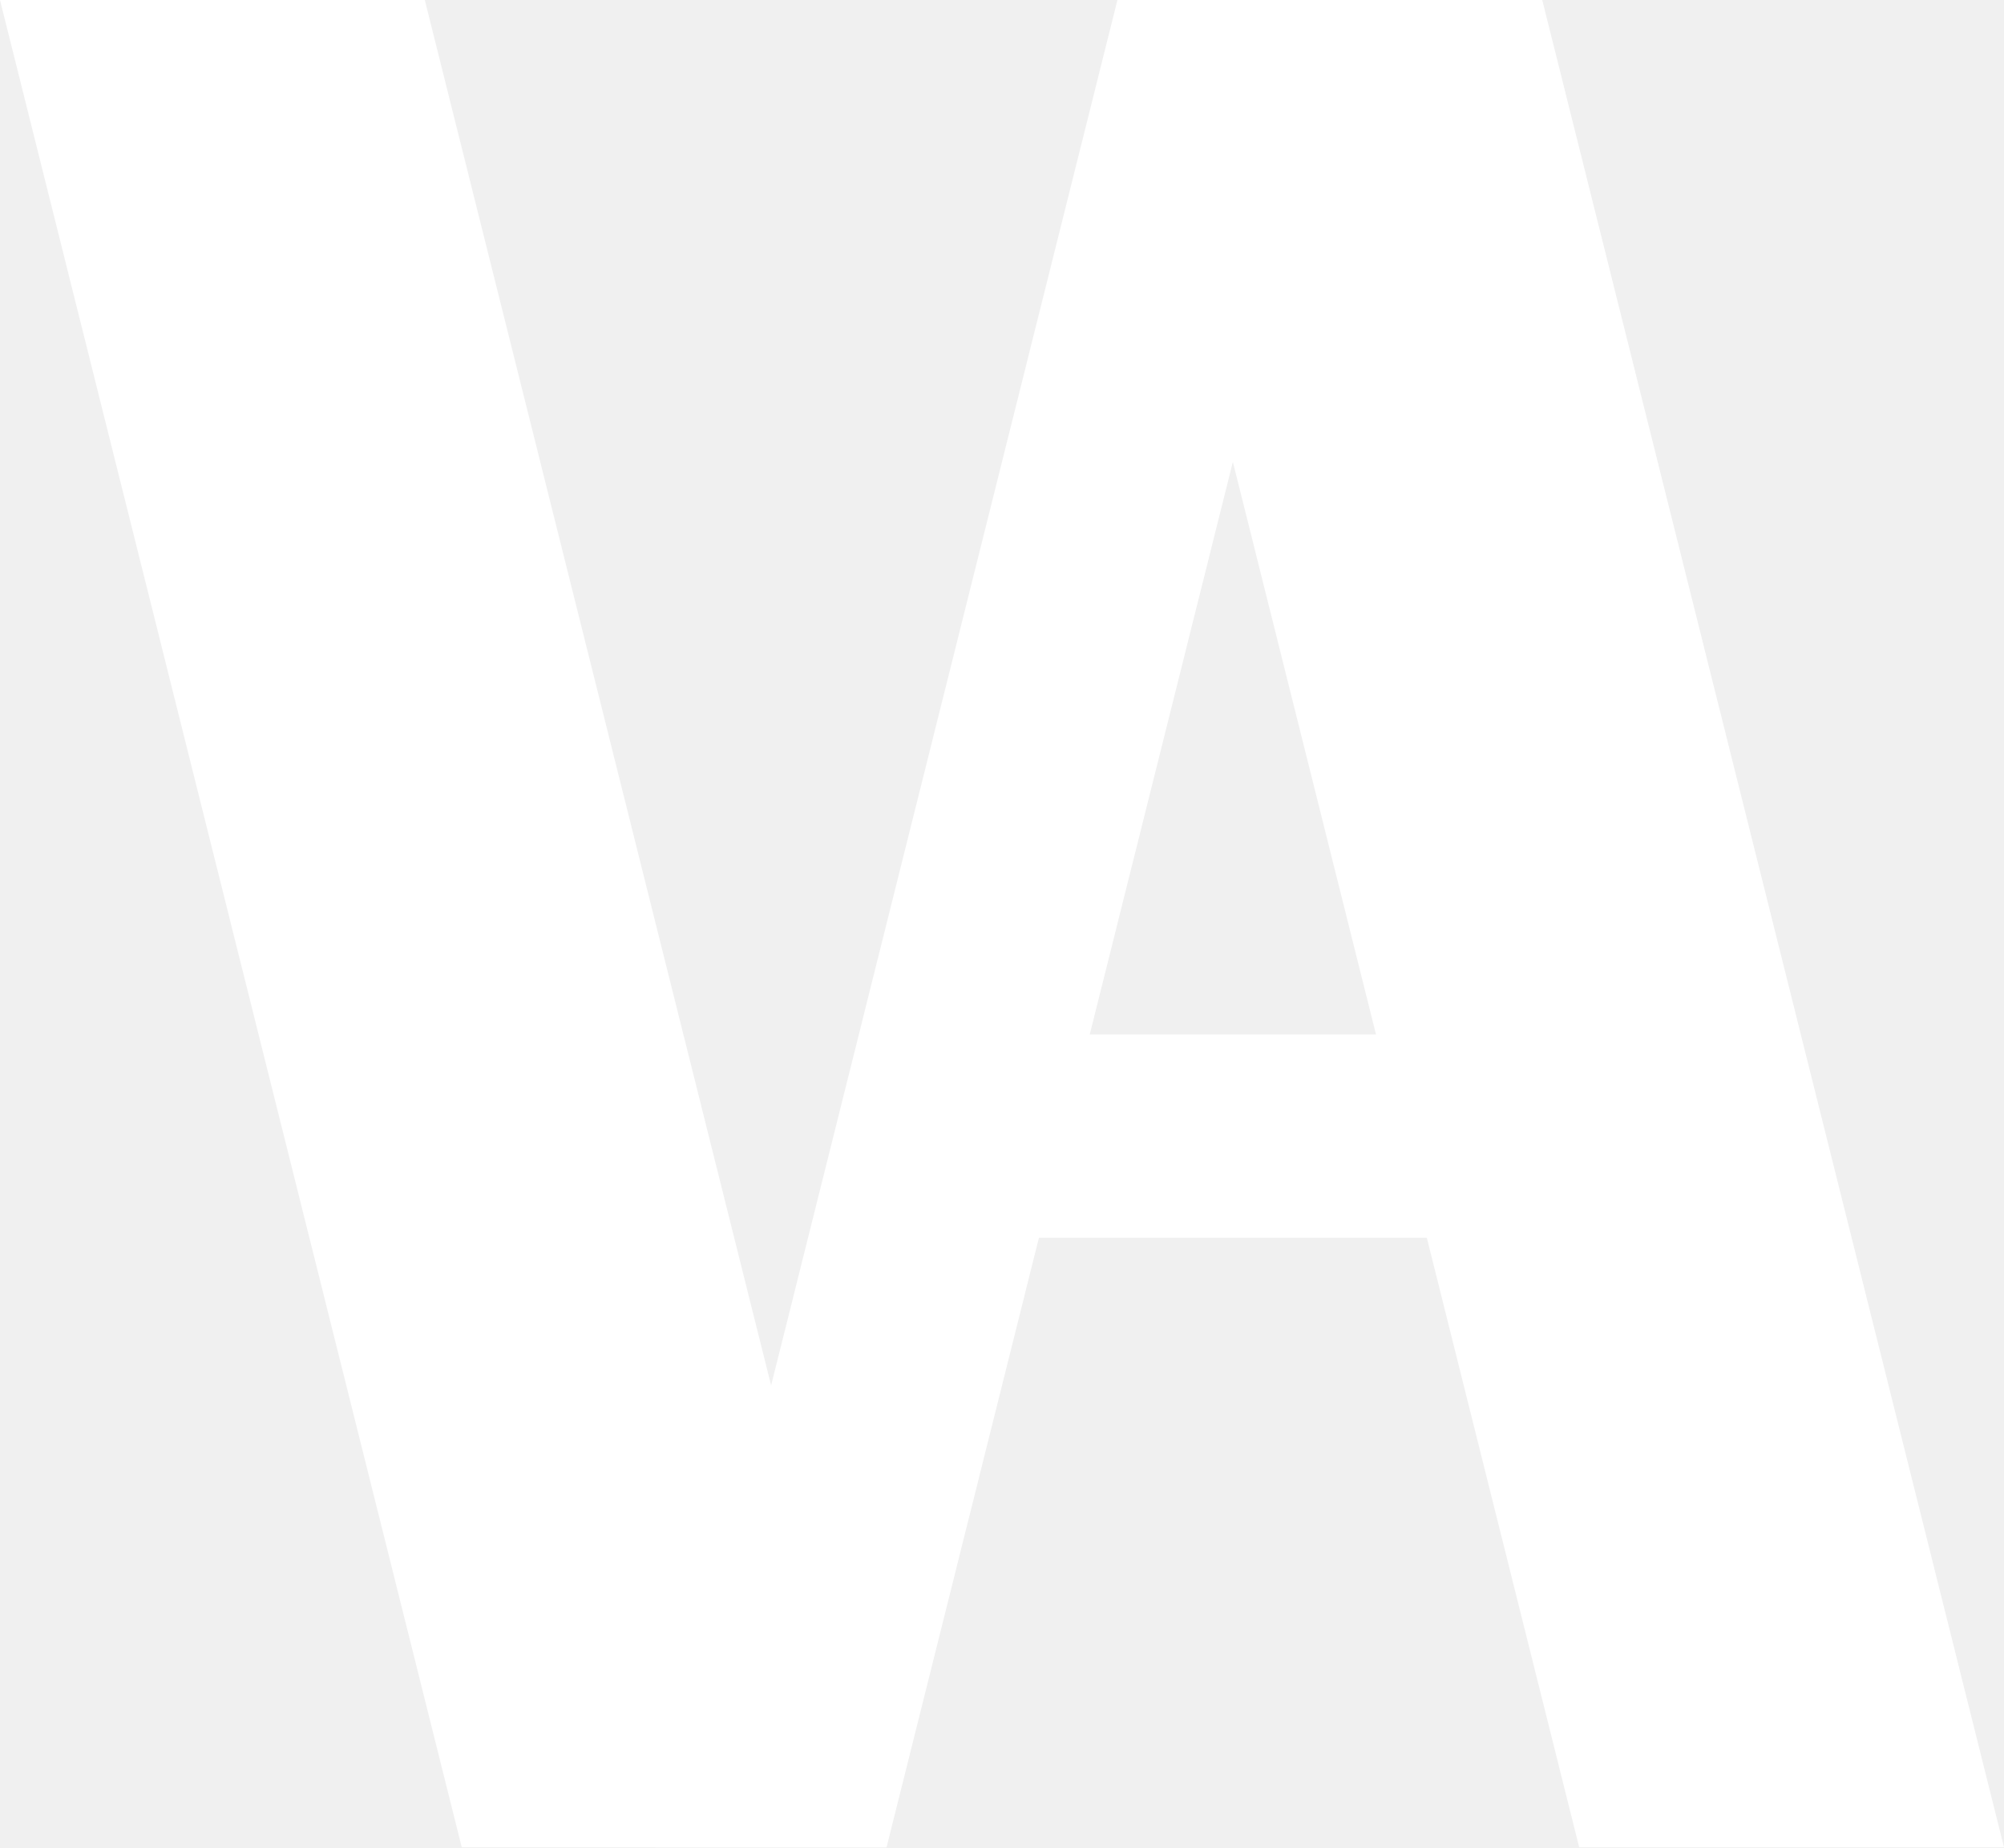
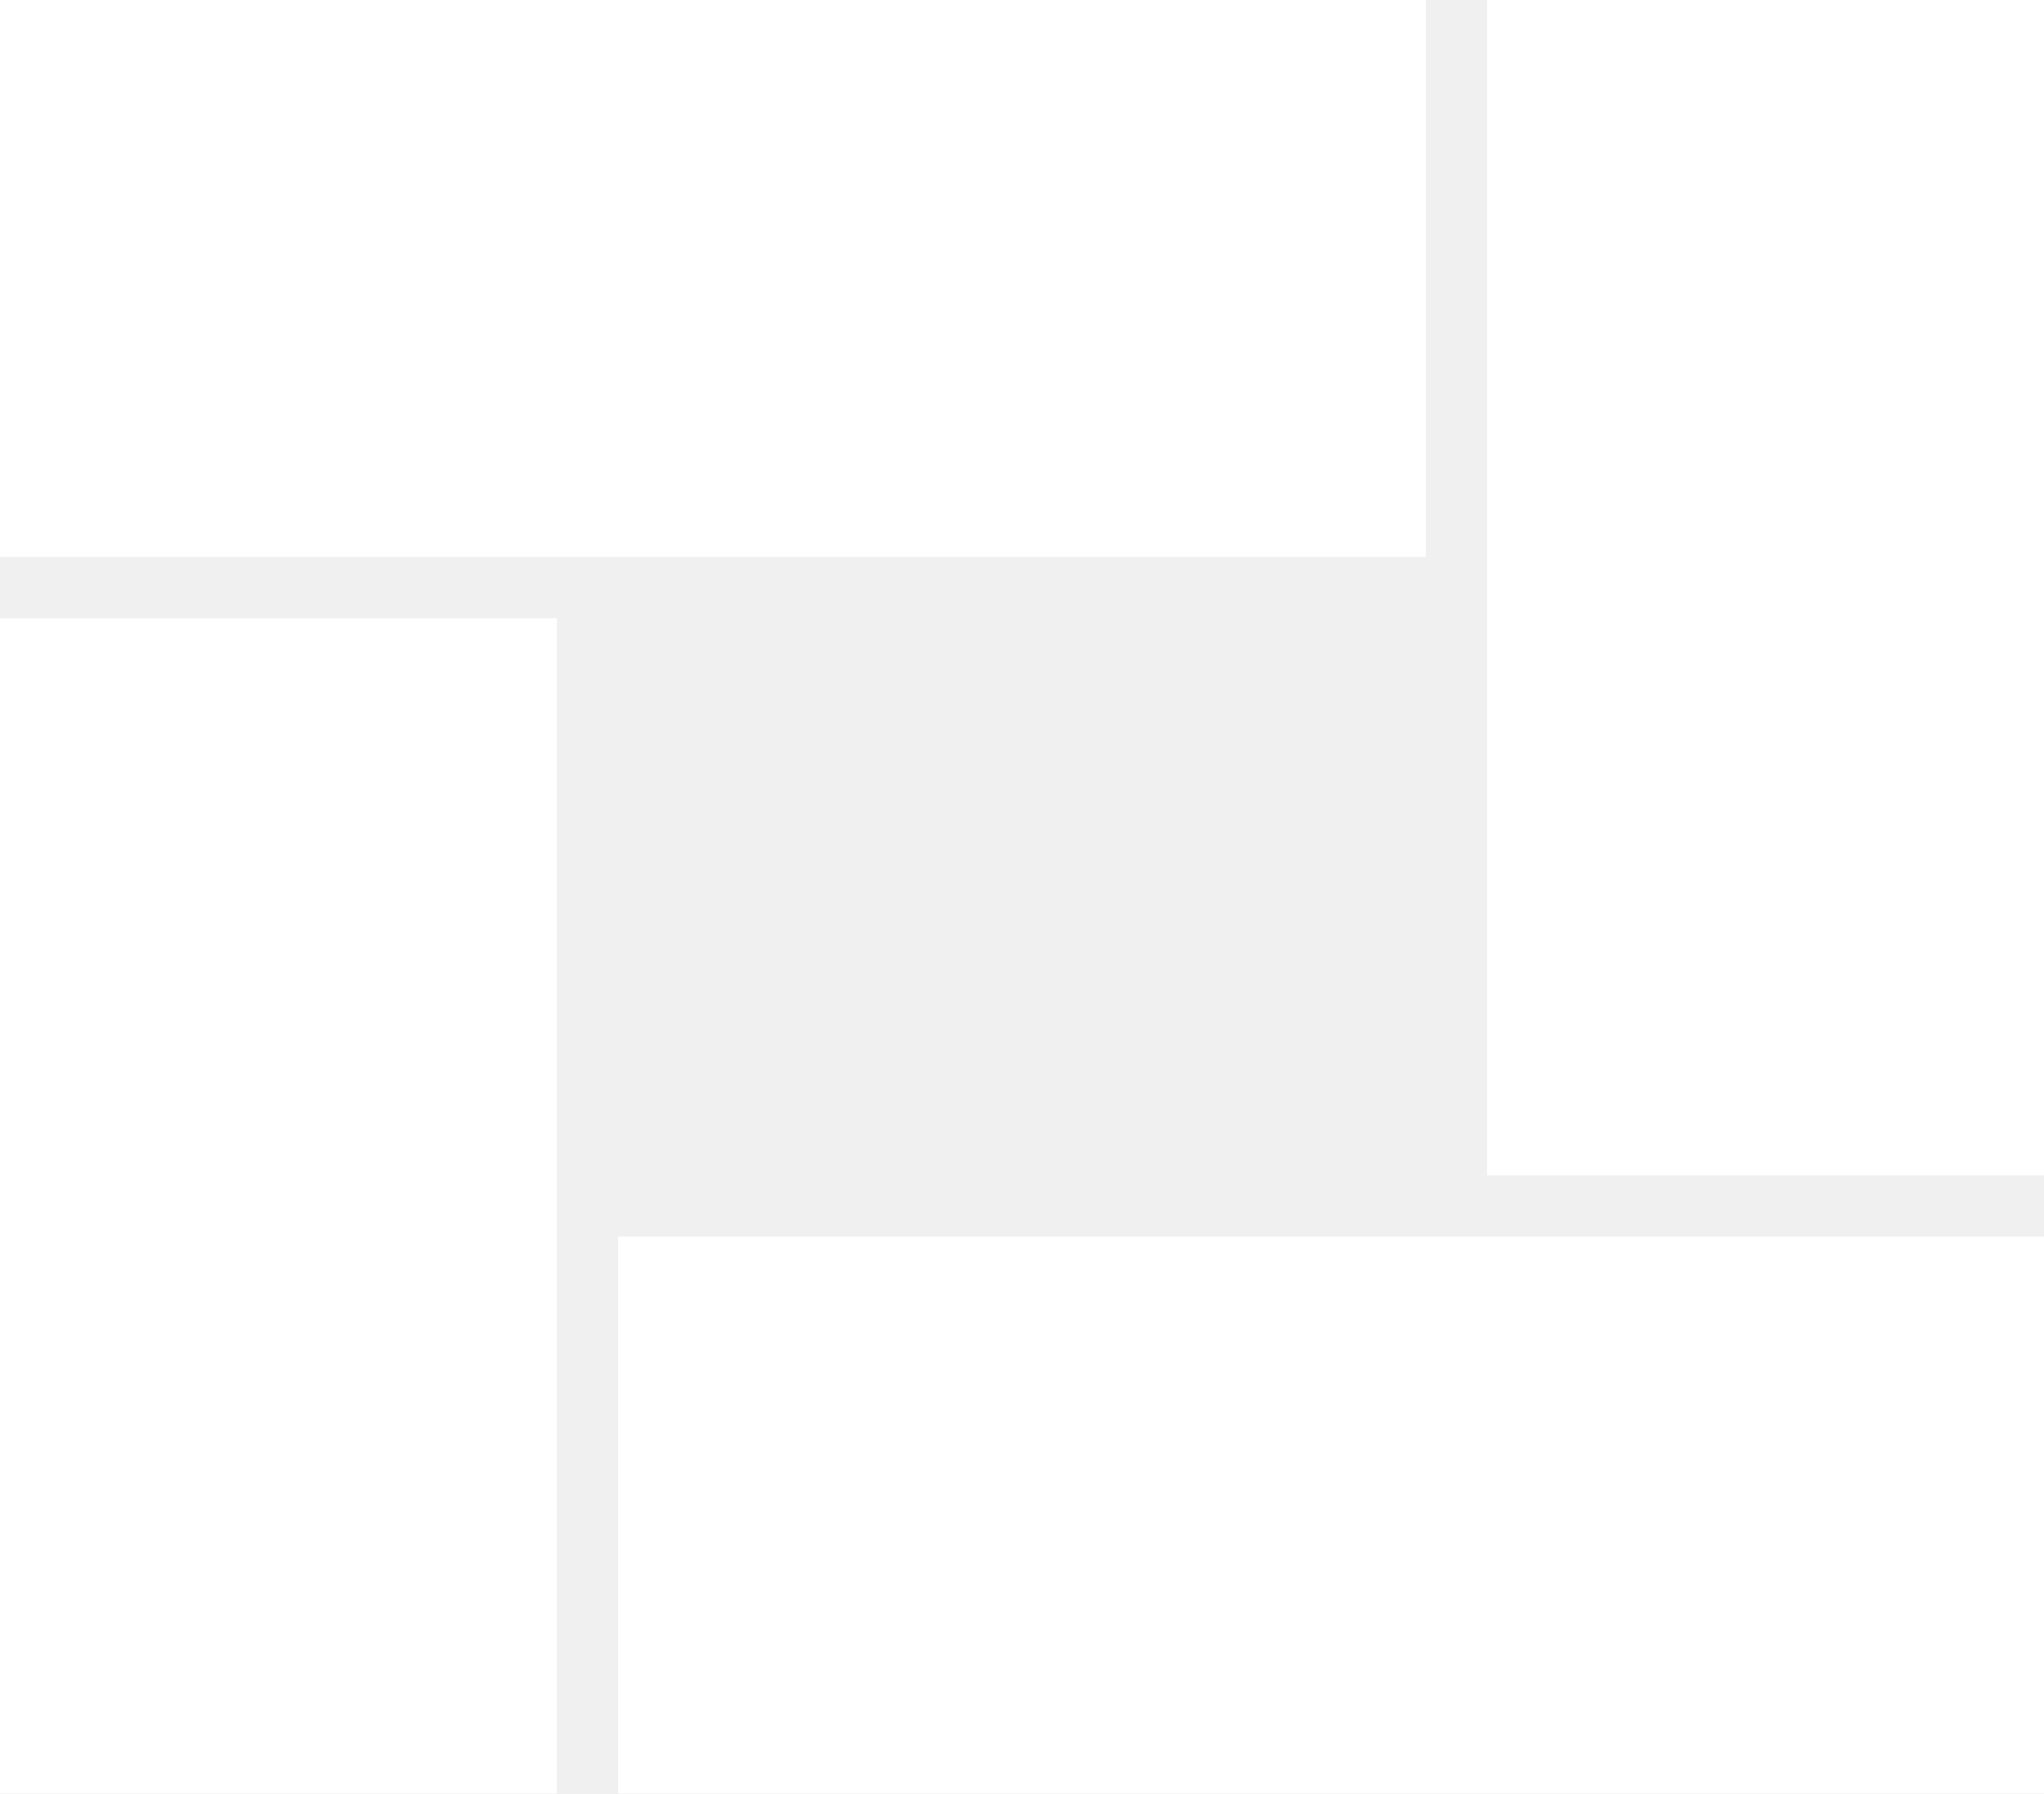
- <svg xmlns="http://www.w3.org/2000/svg" viewBox="0 0 108.5 100" role="img" aria-labelledby="t">
+ <svg xmlns="http://www.w3.org/2000/svg" viewBox="0 0 367 322" role="img" aria-labelledby="t">
  <g fill="#FFFFFF">
-     <path d="M0 0 L23 0 L48 100 L25 100 Z" />
-     <path d="M35.5 100 L48 100 L73 0 L60.5 0 Z" />
-     <path d="M60.5 0 L83.5 0 L108.5 100 L85.5 100 Z" />
+     <path d="M0 0 L256 0 L256 100 L0 100 Z" />
+     <path d="M267 0 L367 0 L367 211 L267 211 Z" />
+     <path d="M111 222 L367 222 L367 322 L111 322 Z" />
+     <path d="M0 111 L100 111 L100 322 L0 322 Z" />
  </g>
-   <path fill="#FFFFFF" d="M58.5 56 L75 56 L77.75 67 L55.75 67 Z" />
</svg>
